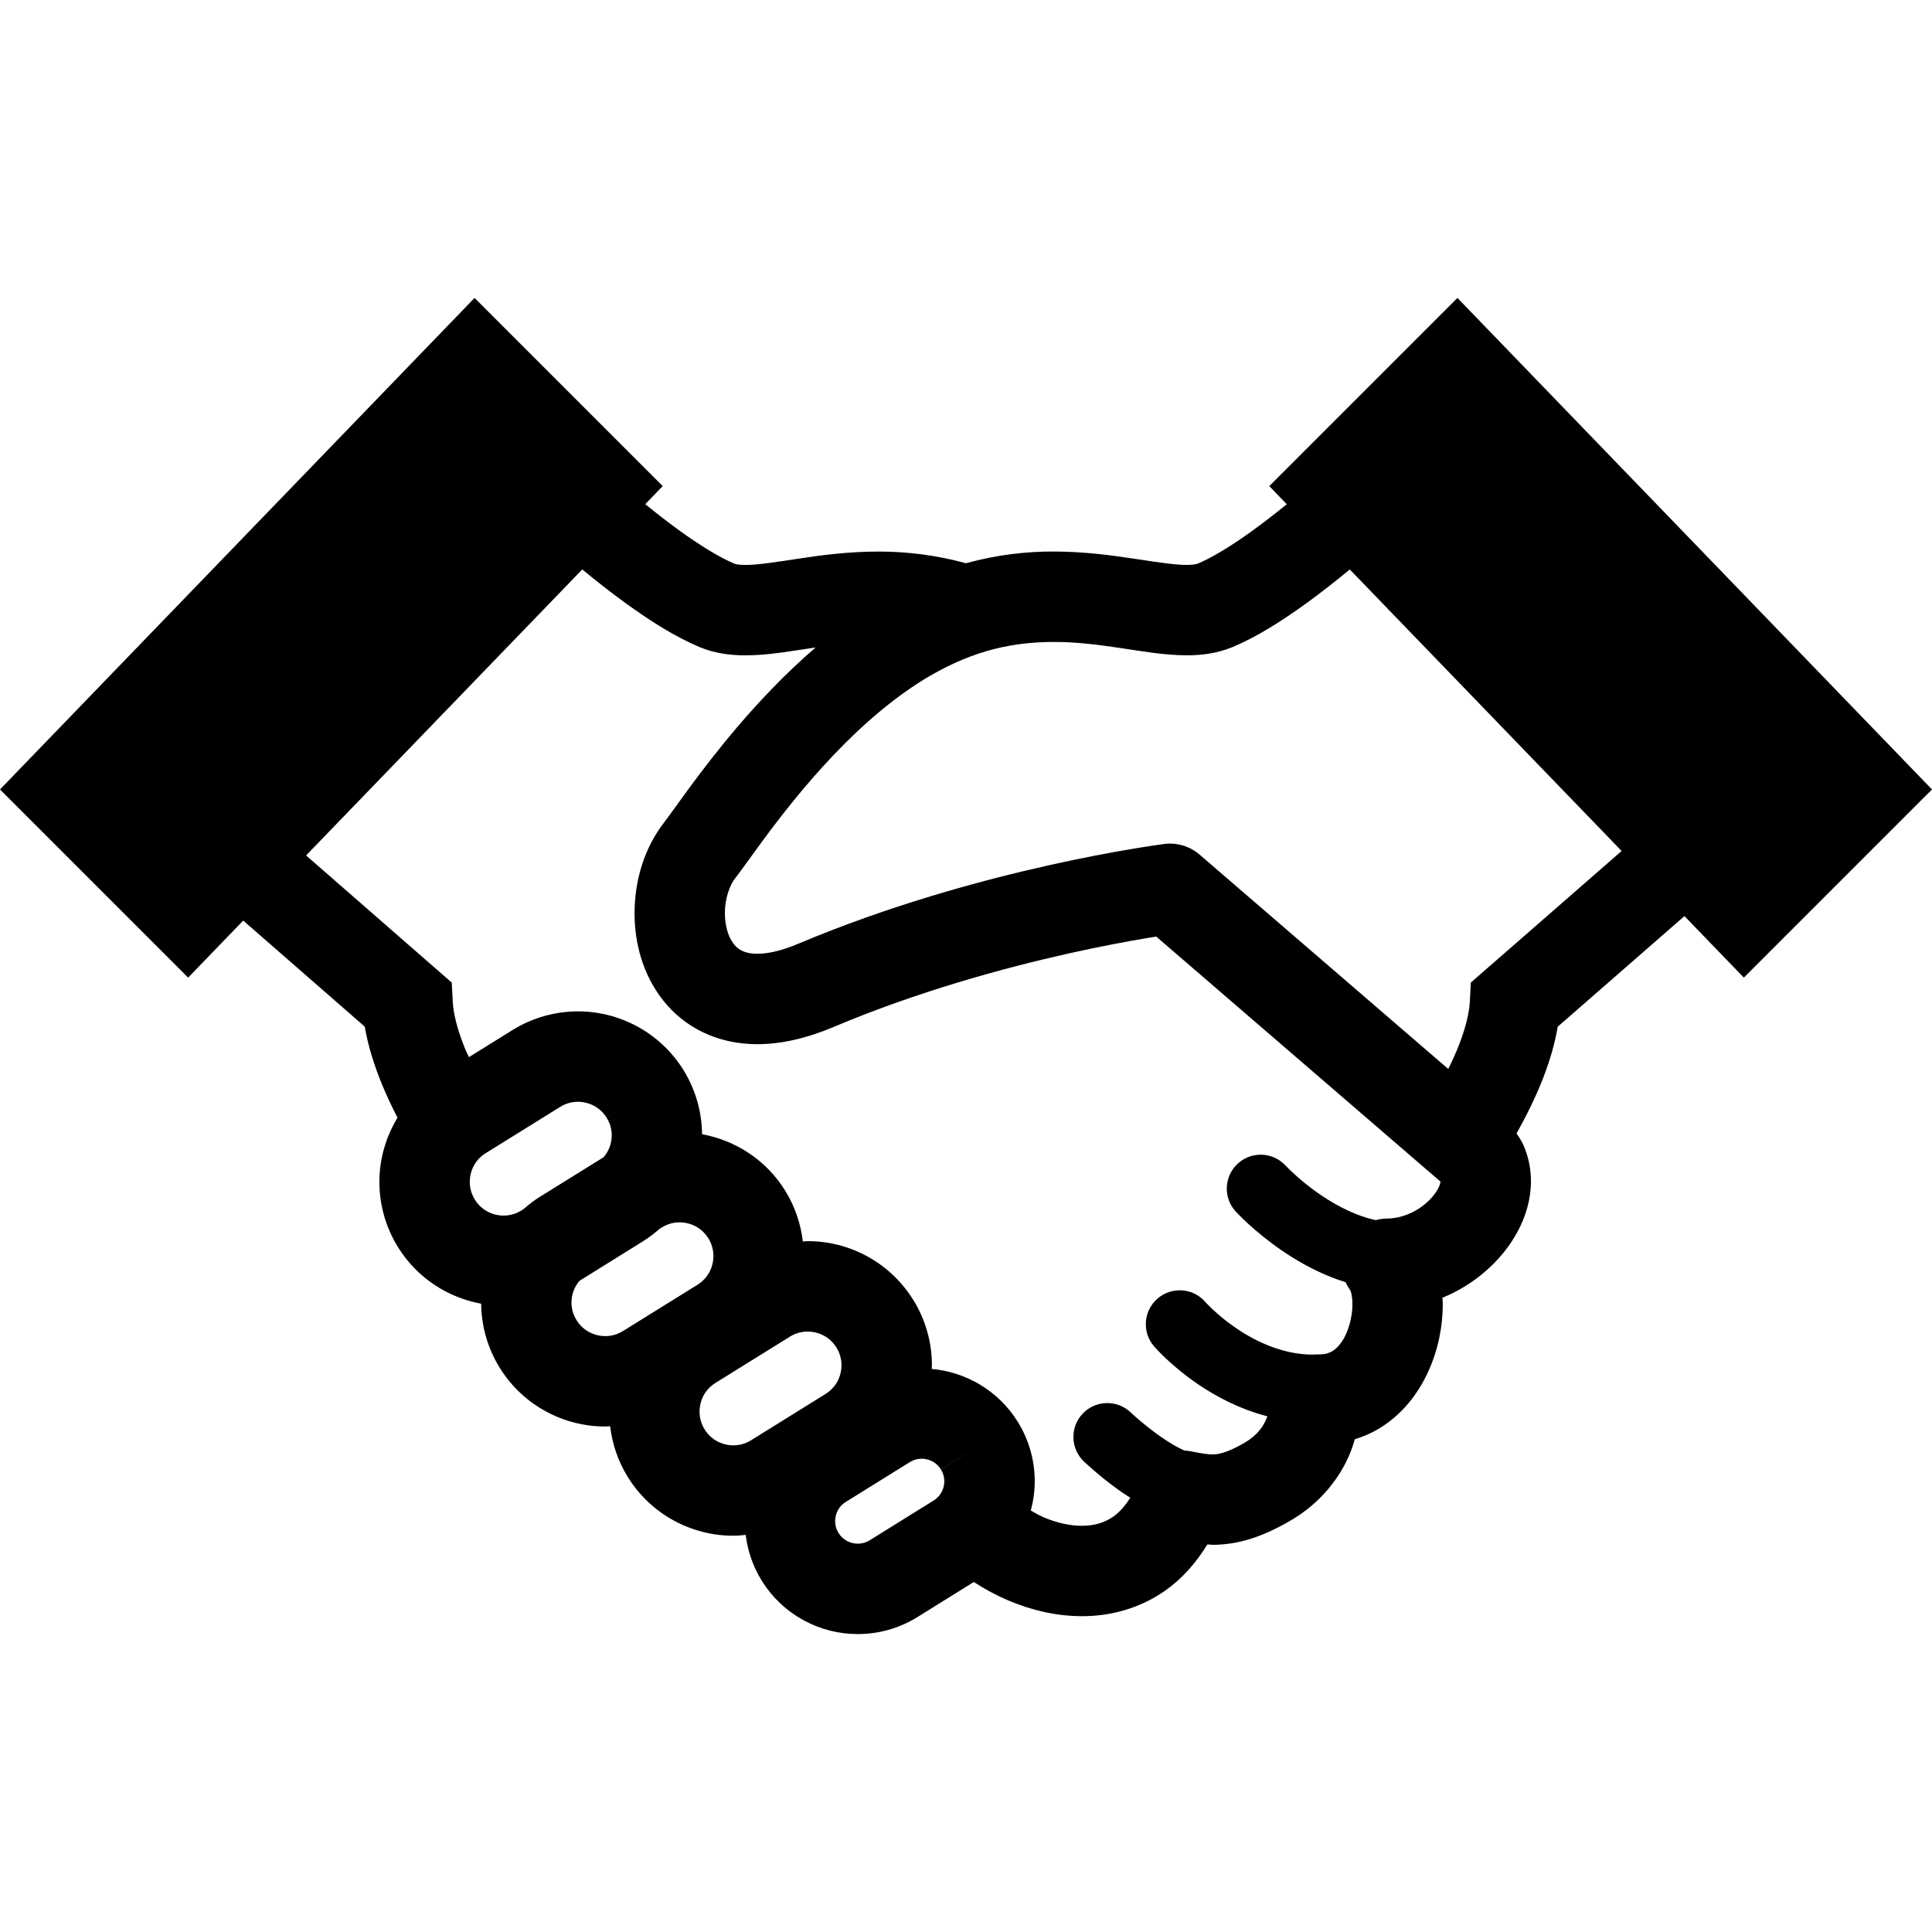
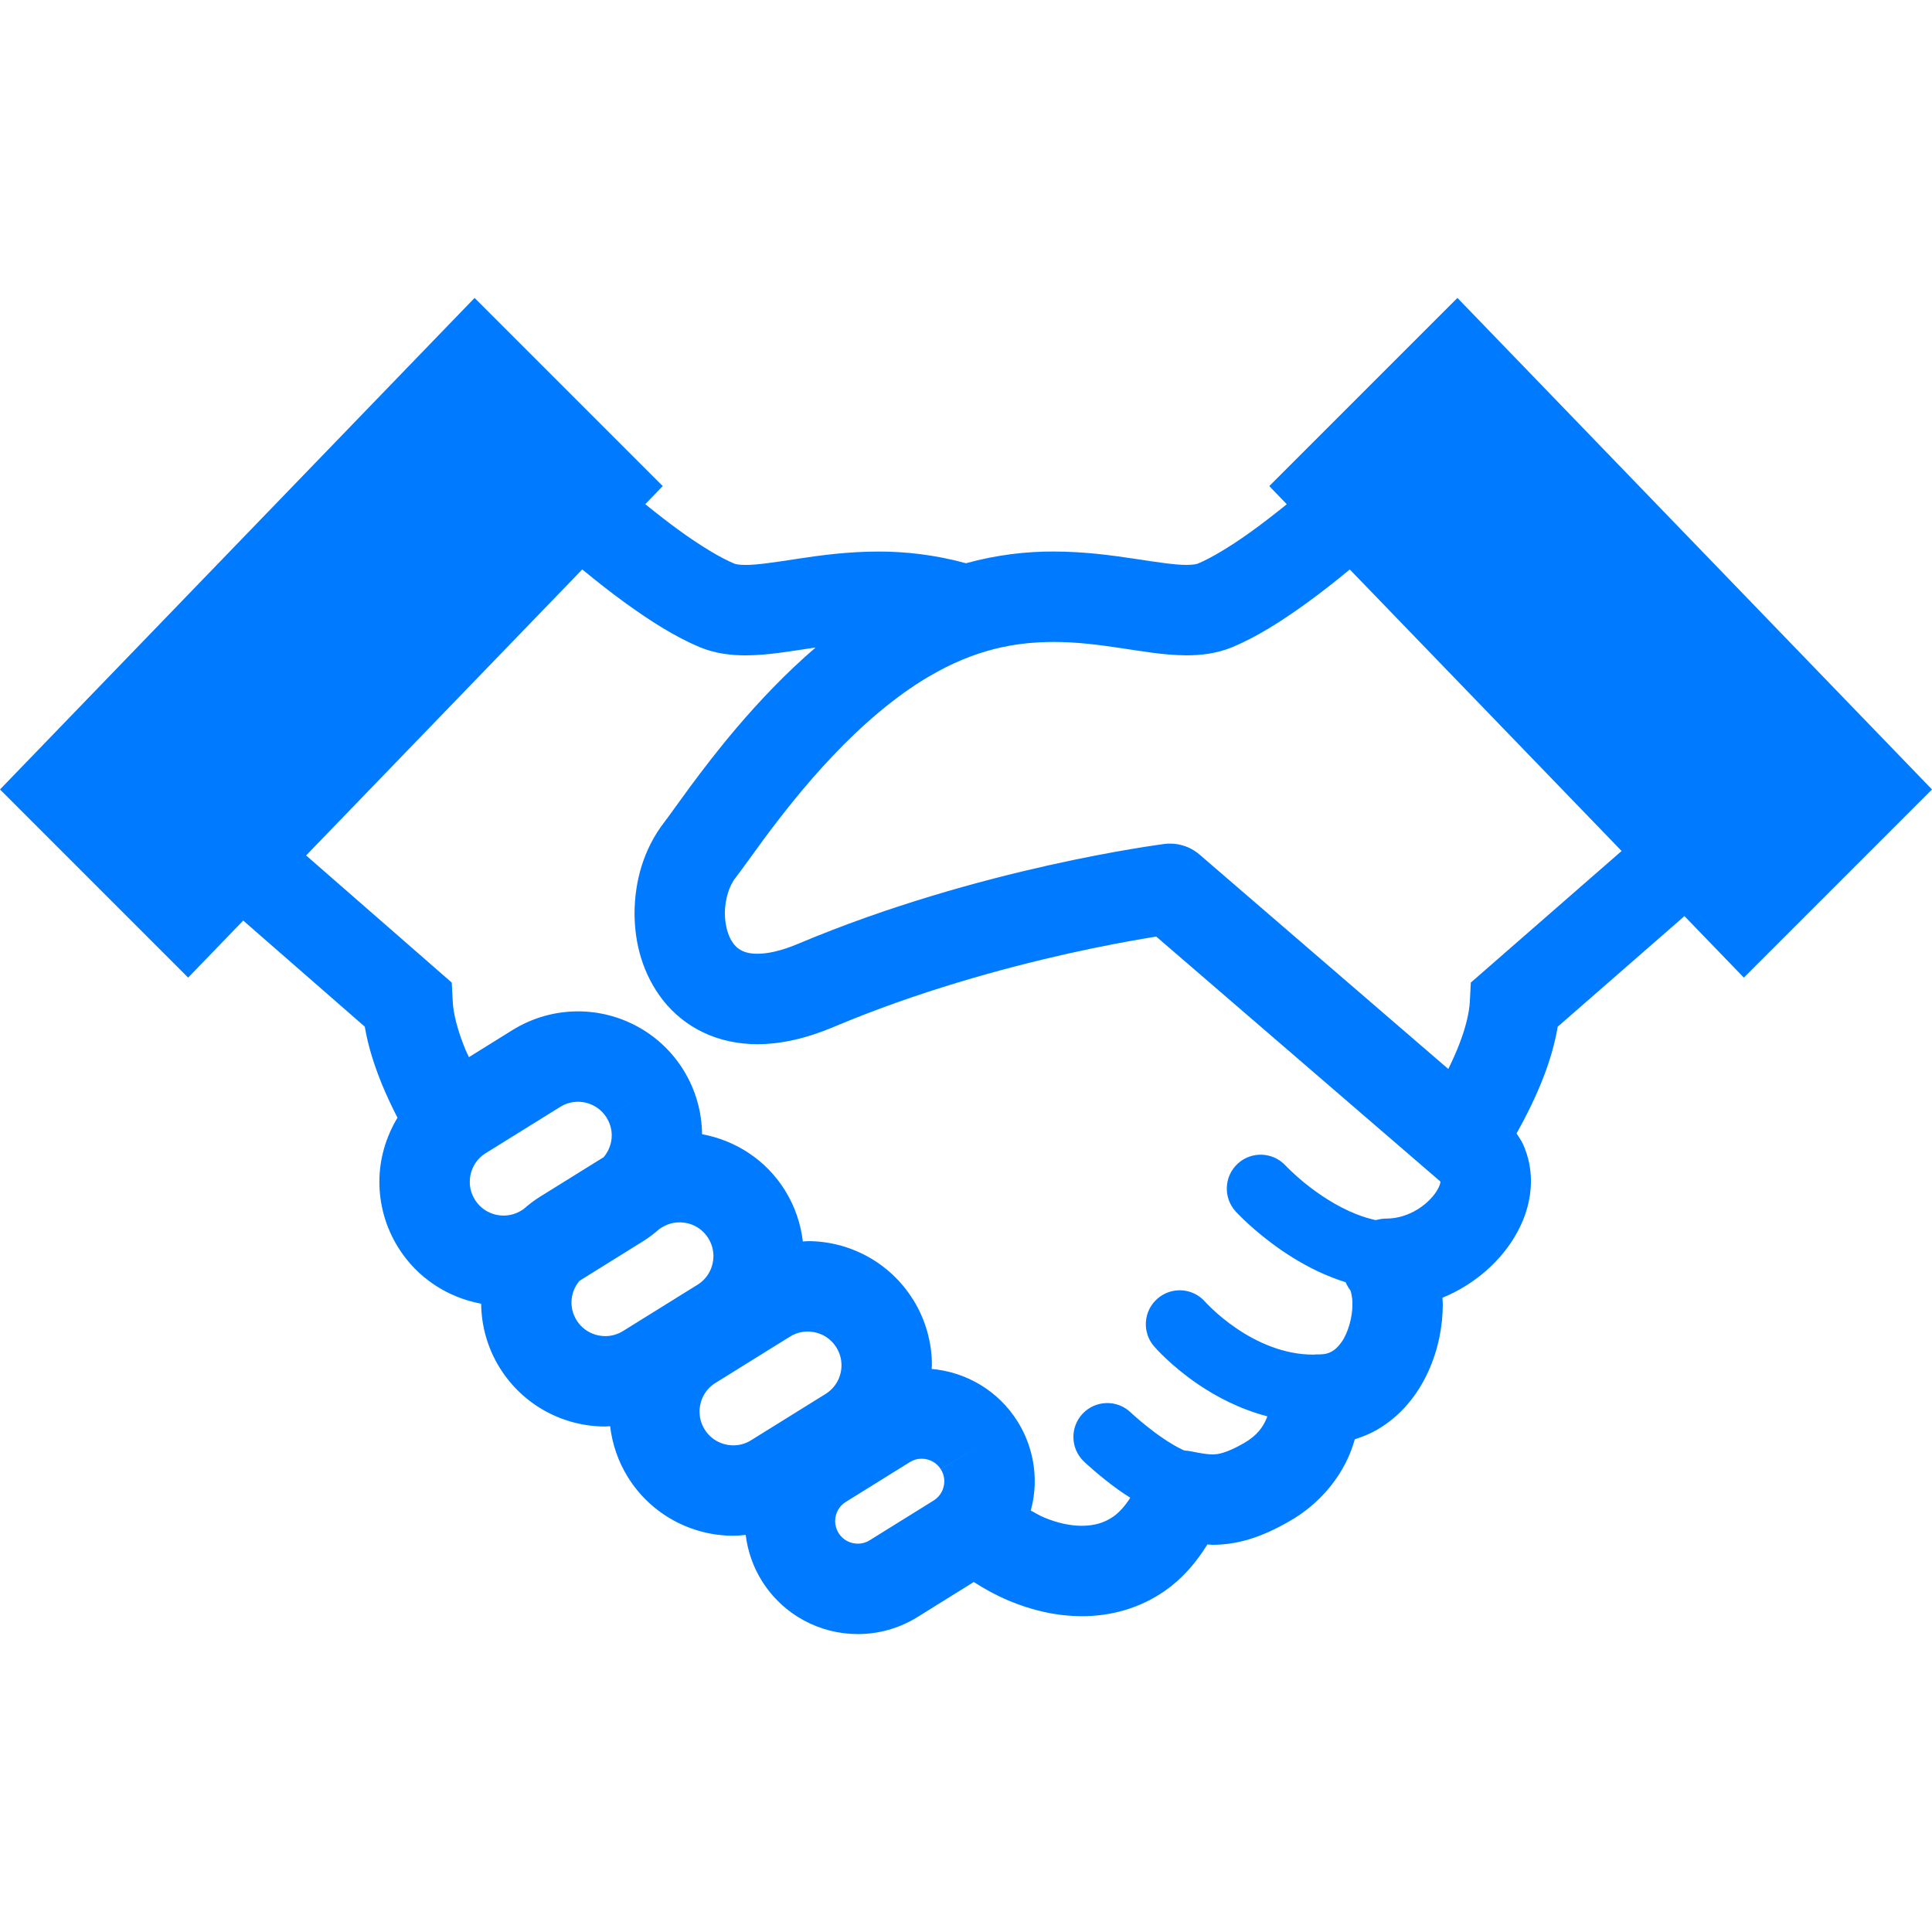
<svg xmlns="http://www.w3.org/2000/svg" height="800px" width="800px" version="1.1" id="_x32_" viewBox="0 0 512 512" xml:space="preserve">
  <style type="text/css">
- 	.st0{fill:#000000;}
+ 	.st0{fill:#007AFF;}
</style>
  <g>
    <path class="st0" d="M386.234,78.954l-49.861,49.861l4.635,4.814c-3.302,2.667-6.644,5.269-9.888,7.579   c-5.236,3.74-10.262,6.74-13.669,8.147c-0.22,0.098-1.146,0.358-2.984,0.35c-2.936,0.032-7.847-0.716-13.864-1.634   c-6.042-0.911-13.27-1.902-21.417-1.911c-7.108-0.024-14.946,0.838-23.199,3.106c-8.236-2.26-16.059-3.106-23.149-3.097   c-8.156,0-15.384,0.992-21.426,1.911c-6.017,0.918-10.92,1.667-13.855,1.634c-1.846,0.016-2.765-0.26-2.952-0.35   c-3.635-1.488-9.116-4.806-14.758-8.912c-2.919-2.122-5.895-4.448-8.847-6.838l4.627-4.798l-49.861-49.861L0,209.216l49.861,49.861   l14.595-15.116l32.216,28.117c0.902,5.391,2.602,10.481,4.562,15.312c1.276,3.074,2.675,6.033,4.107,8.814   c-3.115,5.156-4.814,11.043-4.798,17.011c-0.008,5.92,1.618,11.969,4.96,17.344c5.082,8.172,13.222,13.311,22.011,14.937   c0.05,5.814,1.66,11.742,4.936,17.011c6.221,10.002,16.987,15.547,27.964,15.53c0.423,0,0.854-0.065,1.276-0.081   c0.553,4.651,2.082,9.286,4.7,13.498c6.221,10.001,16.994,15.547,27.955,15.53c1.09,0,2.172-0.114,3.269-0.22   c0.52,4.188,1.911,8.367,4.261,12.14c5.668,9.108,15.474,14.165,25.45,14.141c5.383,0.008,10.896-1.456,15.791-4.497l14.946-9.301   c2.944,1.902,6.033,3.577,9.277,4.943c6.042,2.545,12.571,4.106,19.361,4.114c7.448,0.033,15.311-2.008,22.076-6.765   c4.407-3.073,8.139-7.286,11.196-12.253c0.472,0.016,0.854,0.098,1.342,0.106c3.098,0,6.497-0.464,9.864-1.513   c3.39-1.032,6.757-2.578,10.351-4.634c8.57-4.83,13.709-11.937,16.206-18.027c0.553-1.333,0.951-2.586,1.309-3.797   c2.074-0.658,4.058-1.464,5.854-2.504c6.627-3.814,10.945-9.611,13.604-15.433c2.667-5.88,3.838-11.986,3.854-17.856   c0-0.578-0.073-1.139-0.098-1.708c4.334-1.772,8.228-4.236,11.546-7.139c3.399-2.977,6.253-6.44,8.375-10.392   c2.115-3.935,3.53-8.44,3.538-13.375c0.008-3.212-0.651-6.595-2.09-9.766c-0.464-1.008-1.122-1.935-1.724-2.87   c2.53-4.53,5.106-9.635,7.22-15.148c1.586-4.172,2.92-8.546,3.684-13.141l33.59-29.313l15.742,16.303L512,209.216L386.234,78.954z    M138.744,320.428l-0.578,0.366c-1.504,0.928-3.082,1.342-4.708,1.35c-3.017-0.016-5.912-1.488-7.611-4.228   c-0.927-1.504-1.35-3.09-1.35-4.7c0.016-3.033,1.48-5.912,4.212-7.611l19.751-12.27c1.504-0.935,3.082-1.341,4.691-1.358   c3.033,0.032,5.912,1.48,7.62,4.236l10.172-6.318l-10.172,6.326c0.927,1.496,1.341,3.073,1.35,4.684   c-0.017,2.114-0.773,4.131-2.138,5.757L143.02,317.2C141.476,318.159,140.069,319.273,138.744,320.428z M165.113,352.733   c-1.504,0.927-3.082,1.35-4.7,1.35c-3.025-0.016-5.919-1.48-7.619-4.22c-0.928-1.504-1.342-3.098-1.35-4.708   c0.007-2.097,0.764-4.114,2.122-5.724l16.97-10.562c1.537-0.952,2.928-2.057,4.253-3.212l0.618-0.374   c1.504-0.935,3.09-1.35,4.692-1.35c3.041,0.016,5.911,1.48,7.618,4.228c0.927,1.504,1.342,3.073,1.35,4.692   c-0.016,3.016-1.471,5.911-4.236,7.627L165.113,352.733z M218.771,369.419l-19.726,12.262c-1.496,0.928-3.074,1.35-4.7,1.35   c-3.017-0.016-5.912-1.48-7.611-4.22c-0.927-1.512-1.341-3.09-1.35-4.708c0.025-3.033,1.48-5.903,4.212-7.611l19.751-12.27   c1.504-0.935,3.082-1.341,4.691-1.341c3.033,0.007,5.912,1.471,7.62,4.22c0.926,1.505,1.341,3.082,1.35,4.7   C222.991,364.816,221.536,367.694,218.771,369.419z M249.353,389.421c0.625,1,0.894,2.041,0.902,3.13   c-0.016,2.025-0.984,3.952-2.846,5.115l-16.938,10.521c-1.008,0.634-2.049,0.902-3.147,0.902c-2.032-0.008-3.959-0.992-5.106-2.829   c-0.626-1.017-0.895-2.058-0.903-3.146c0.024-2.042,0.992-3.953,2.821-5.091h0.008l16.954-10.538   c1.033-0.642,2.066-0.911,3.147-0.911c2.041,0.016,3.952,0.984,5.098,2.83l10.18-6.31L249.353,389.421z M381.071,315.061   c-0.87,1.683-2.854,3.878-5.366,5.415c-2.513,1.554-5.432,2.464-8.229,2.456c-0.993,0-1.952,0.17-2.887,0.414   c-1.708-0.374-3.416-0.894-5.098-1.561c-5.212-2.033-10.082-5.326-13.522-8.107c-1.724-1.39-3.09-2.642-4.001-3.512l-1.008-1   l-0.22-0.228l-0.033-0.032H340.7c-3.351-3.643-9.026-3.887-12.677-0.537c-3.651,3.351-3.903,9.026-0.544,12.701   c0.3,0.309,4.814,5.236,12.205,10.311c3.708,2.537,8.139,5.123,13.237,7.123c1.179,0.464,2.407,0.894,3.668,1.285   c0.35,0.788,0.797,1.537,1.325,2.244l-0.024,0.017c0.065,0.048,0.553,1.594,0.512,3.578c0.058,3.309-1.146,7.643-2.878,10.033   c-0.845,1.22-1.707,1.992-2.544,2.472c-0.854,0.472-1.716,0.781-3.334,0.805l-0.578-0.008c-0.342-0.016-0.666,0.041-1,0.057   c-0.016,0-0.024,0-0.024,0c-7.79,0.033-15.042-3.309-20.393-6.968c-2.667-1.805-4.806-3.643-6.245-4.992   c-0.708-0.667-1.252-1.22-1.586-1.561l-0.349-0.374l-0.057-0.073h-0.008c-3.244-3.724-8.895-4.131-12.644-0.886   c-3.757,3.252-4.163,8.92-0.911,12.676l-0.008-0.007c0.35,0.39,4.497,5.17,11.71,10.082c4.748,3.211,10.944,6.537,18.303,8.456   c-0.081,0.212-0.13,0.423-0.228,0.635c-0.943,2.13-2.293,4.325-5.968,6.472c-2.481,1.416-4.253,2.155-5.497,2.529   c-1.252,0.374-1.951,0.448-2.846,0.455c-1.162,0.017-2.911-0.244-5.822-0.838c-0.528-0.113-1.056-0.146-1.585-0.178   c-0.196-0.082-0.382-0.155-0.594-0.261c-2.976-1.399-6.603-3.928-9.278-6.082c-1.342-1.065-2.48-2.041-3.261-2.732l-0.878-0.797   l-0.203-0.195l-0.041-0.032c-3.586-3.431-9.278-3.301-12.709,0.284c-3.423,3.586-3.293,9.278,0.293,12.701   c0.187,0.17,3.968,3.798,9.269,7.603c0.943,0.667,1.984,1.342,3.025,2.008c-1.464,2.334-2.992,3.936-4.488,5.001   c-2.391,1.643-4.993,2.423-8.343,2.44c-3,0.008-6.53-0.732-10.058-2.228c-1.171-0.488-2.317-1.179-3.472-1.821   c0.675-2.521,1.049-5.131,1.041-7.75c0.008-5.391-1.472-10.904-4.513-15.791c-5.163-8.302-13.774-13.181-22.792-13.978   c0-0.326,0.056-0.65,0.056-0.984c0.008-5.911-1.618-11.977-4.952-17.344v0.017c-6.228-10.034-17.011-15.58-27.972-15.556   c-0.422,0-0.854,0.073-1.276,0.09c-0.553-4.66-2.082-9.278-4.699-13.49h0.007c-5.082-8.188-13.229-13.326-22.019-14.937   c-0.056-5.814-1.658-11.742-4.936-17.011h0.008c-6.22-10.009-17.011-15.563-27.972-15.547c-5.928,0-11.969,1.627-17.344,4.96   l-11.538,7.172c-0.277-0.634-0.626-1.252-0.878-1.887c-2.008-4.805-3.269-9.546-3.407-12.814l-0.268-5.058l-38.598-33.695   l73.18-75.792c3.741,3.066,7.579,6.107,11.515,8.953c6.521,4.7,12.985,8.847,19.588,11.628c4.237,1.748,8.367,2.179,12.157,2.187   c6.066-0.024,11.627-1.065,17.425-1.911c0.374-0.065,0.764-0.097,1.146-0.155c-7.968,6.838-14.921,14.238-20.8,21.126   c-4.952,5.814-9.131,11.294-12.441,15.766c-3.268,4.448-5.789,8.034-6.895,9.449c-5.448,7.09-7.789,15.571-7.838,24.068   c0.024,7.904,2.122,16.132,7.57,23.085c2.716,3.439,6.326,6.448,10.635,8.497c4.302,2.065,9.229,3.122,14.36,3.122   c6.367-0.017,13.042-1.561,20.109-4.53c22.182-9.383,45.047-15.636,62.252-19.49c8.603-1.919,15.799-3.252,20.816-4.09   c0.944-0.155,1.732-0.285,2.513-0.414l75.271,64.888l0.032,0.016l0.025,0.041C381.73,313.378,381.615,314.053,381.071,315.061z    M389.78,260.395l-0.261,5.058c-0.138,2.894-1.122,6.976-2.773,11.205c-0.838,2.211-1.862,4.44-2.935,6.634l-65.92-56.821   c-2.561-2.211-5.976-3.236-9.334-2.813c-0.585,0.114-48.934,6.18-97.047,26.46c-4.789,2.024-8.383,2.65-10.79,2.634   c-1.959,0-3.155-0.35-4.041-0.773c-1.285-0.626-2.204-1.513-3.114-3.212c-0.87-1.674-1.464-4.146-1.455-6.748   c-0.049-3.74,1.285-7.546,2.78-9.35c1.863-2.407,4.139-5.692,7.278-9.937c4.658-6.31,10.985-14.474,18.53-22.418   c7.529-7.944,16.287-15.636,25.467-21.036c12.417-7.293,22.996-9.123,33.022-9.156c6.171-0.008,12.09,0.764,17.864,1.634   c5.789,0.854,11.367,1.878,17.417,1.911c3.781-0.008,7.887-0.439,12.108-2.163l0.056-0.016c6.603-2.781,13.067-6.928,19.588-11.628   c3.912-2.83,7.766-5.887,11.49-8.944l72.035,74.604L389.78,260.395z" />
  </g>
</svg>
